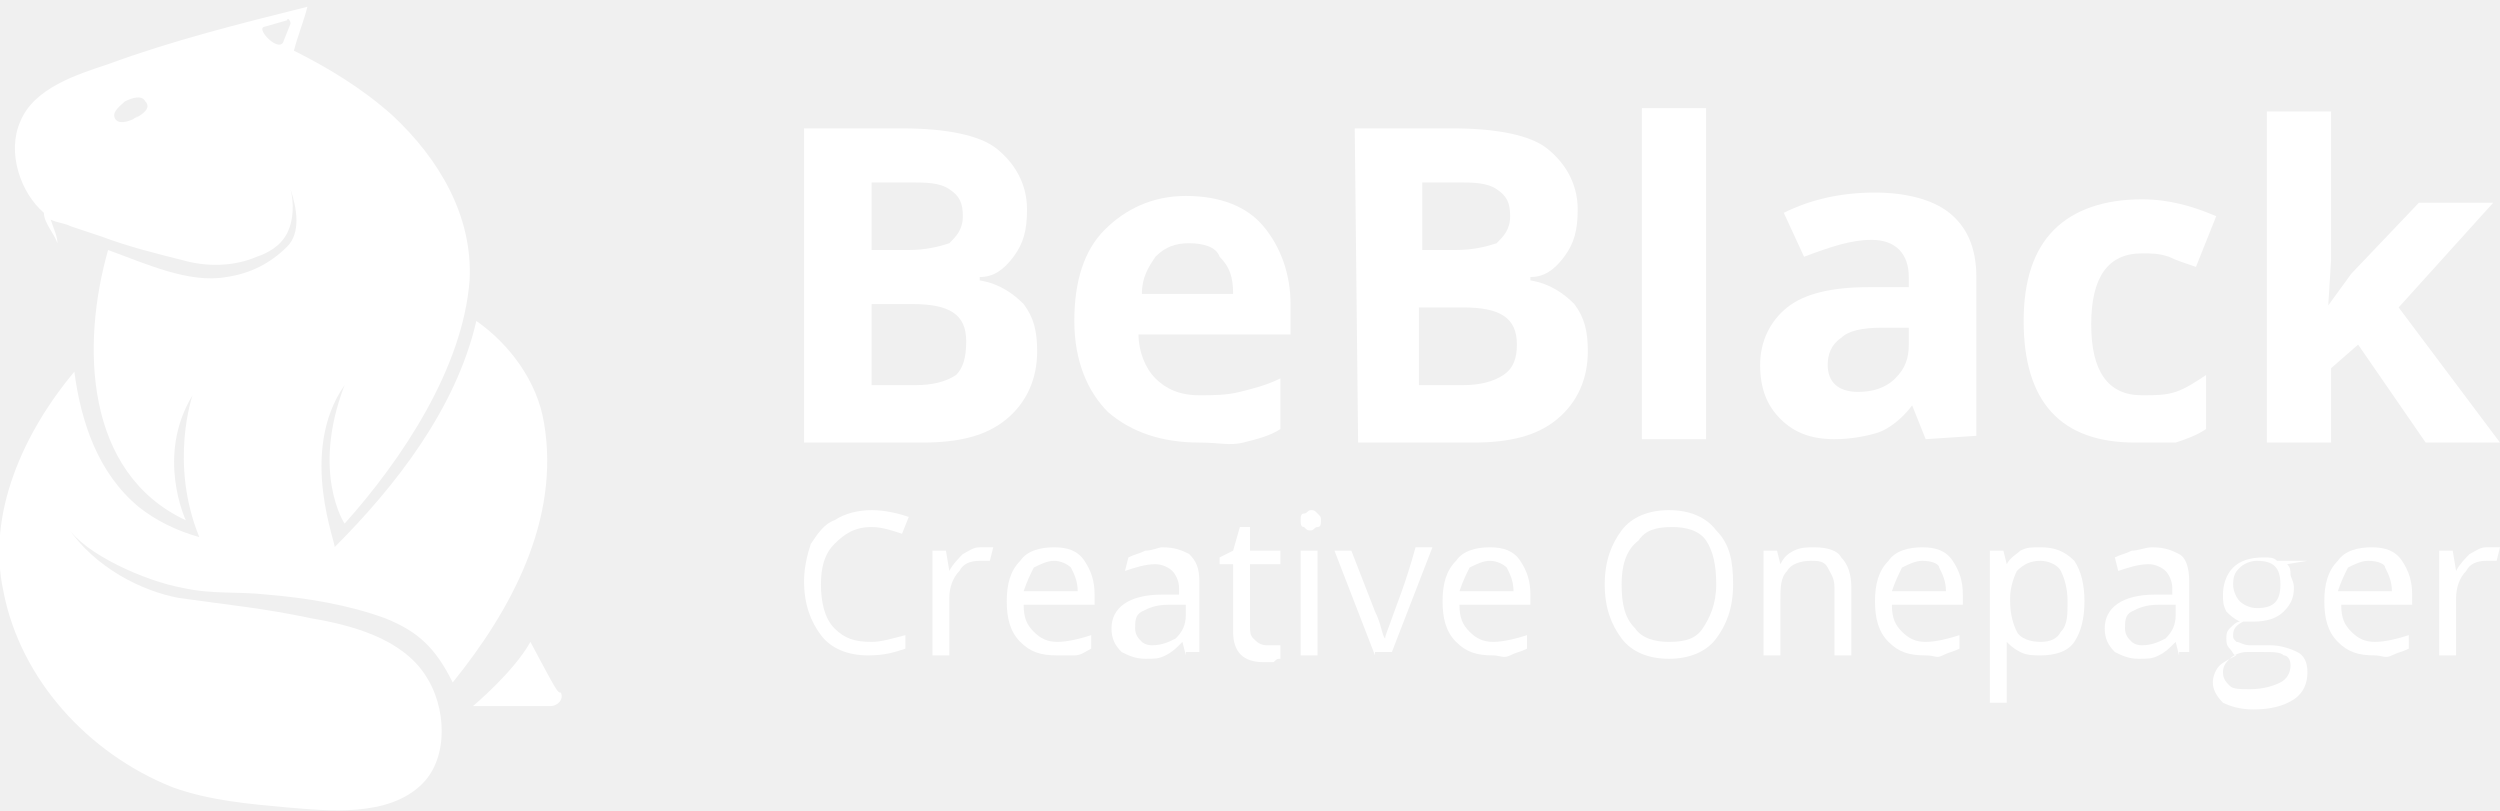
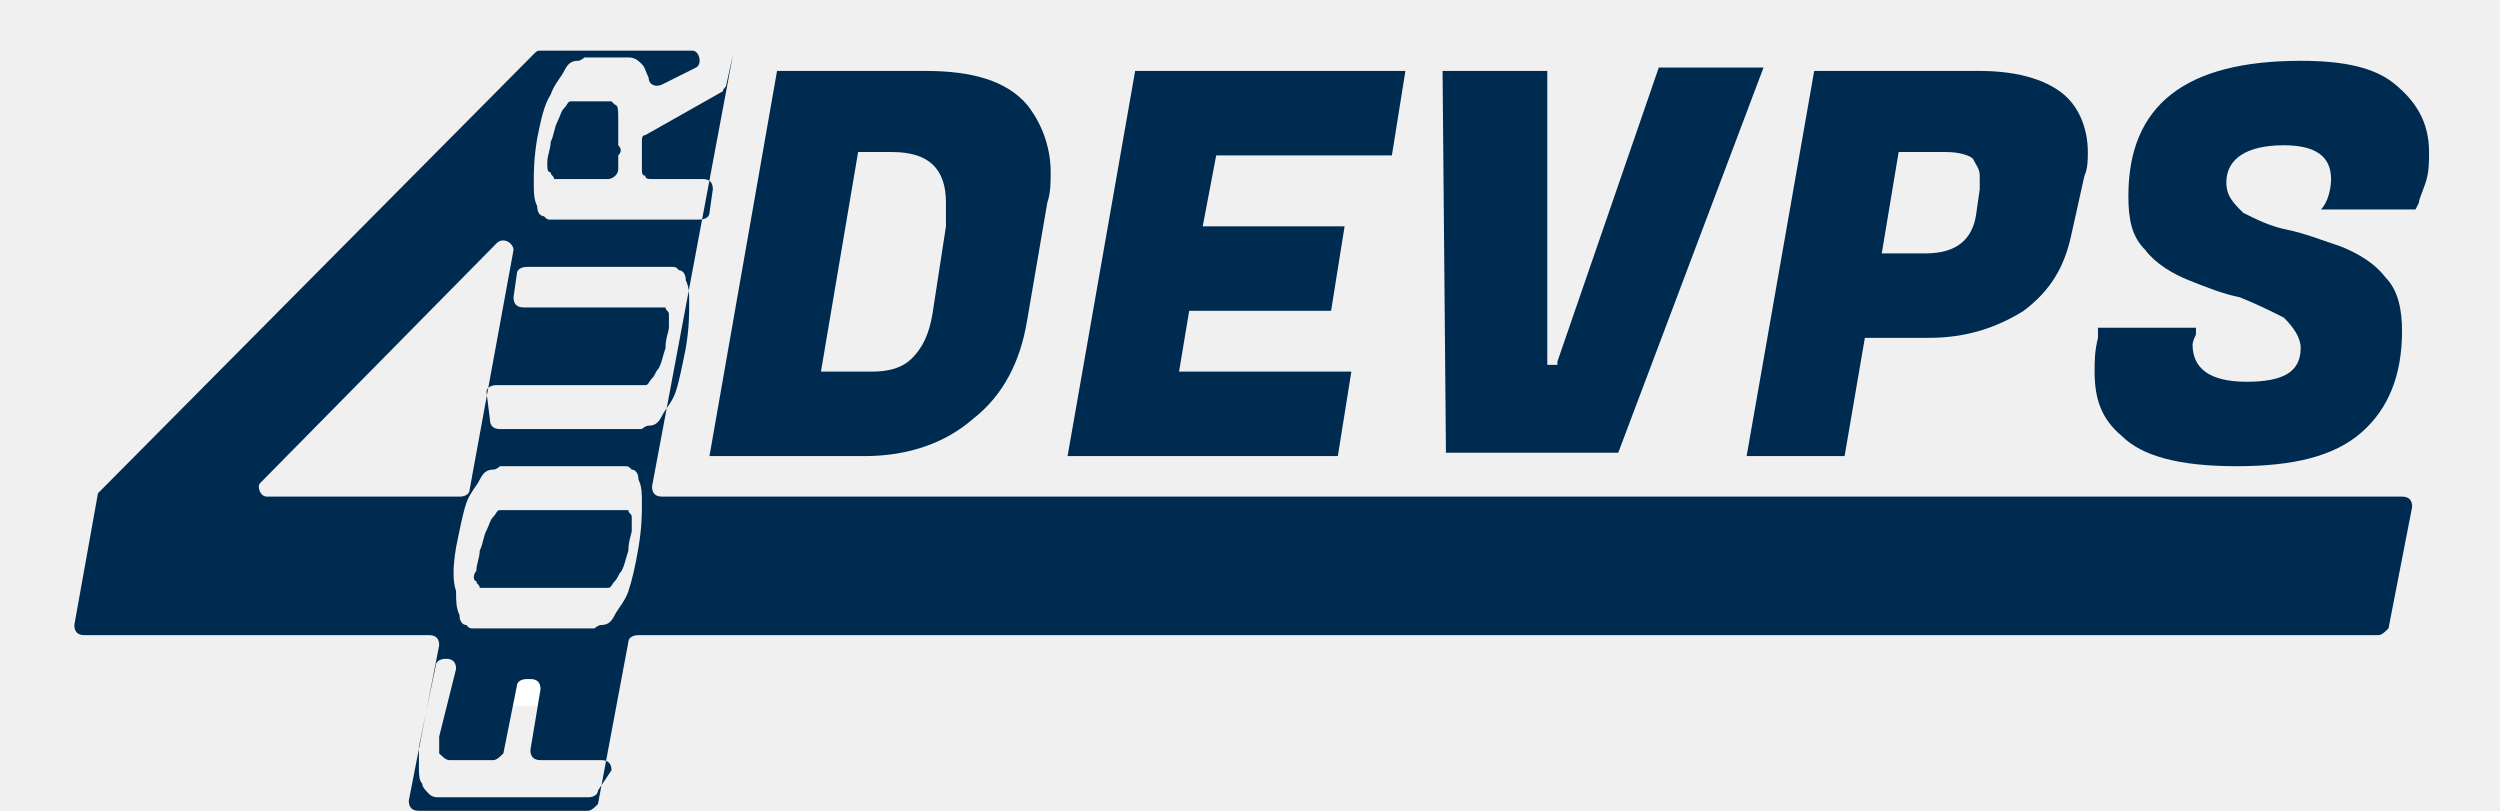
- <svg xmlns="http://www.w3.org/2000/svg" version="1.1" id="Ebene_1" x="0px" y="0px" viewBox="-255.2 399 74 24" style="enable-background:new -255.2 399 74 24;" xml:space="preserve">
+ <svg xmlns="http://www.w3.org/2000/svg" version="1.1" id="Ebene_1" x="0px" y="0px" viewBox="0 0 74 24" style="enable-background:new 0 0 74 24;" xml:space="preserve">
  <style type="text/css">
	.st0{fill:#FFFFFF;}
+ 	.st1{fill:#002B50;}
</style>
-   <path class="st0" d="M-246,399L-246,399L-246,399z" />
-   <path class="st0" d="M-245,410.4c-1,2.6,0,4.1,0,4.1c1.7-1.9,3.5-4.6,3.7-7.2c0.1-1.9-0.9-3.6-2.3-4.9c-0.9-0.8-1.9-1.4-2.9-1.9  c0.1-0.4,0.3-0.9,0.4-1.3c-2,0.5-4,1-5.9,1.7c-0.9,0.3-2.2,0.7-2.6,1.7c-0.4,0.9,0,2.1,0.7,2.7c0,0.3,0.3,0.6,0.4,0.9l0,0  c0-0.2-0.1-0.4-0.2-0.7c0.2,0.1,0.4,0.1,0.6,0.2c0.3,0.1,0.6,0.2,0.9,0.3c0.8,0.3,1.6,0.5,2.4,0.7c0.7,0.2,1.5,0.2,2.2-0.1  c0.3-0.1,0.7-0.3,0.9-0.7s0.2-0.9,0.1-1.3c0.2,0.6,0.3,1.3-0.1,1.7c-0.5,0.5-1.1,0.8-1.8,0.9c-1.1,0.2-2.4-0.4-3.5-0.8  c-0.8,2.8-0.7,6.6,2.3,8c0,0-0.9-1.9,0.2-3.7c0,0-0.7,2,0.2,4.2c-0.7-0.2-1.3-0.5-1.8-0.9c-1.2-1-1.7-2.5-1.9-4  c-1.5,1.8-2.6,4.2-2.1,6.5c0.5,2.6,2.5,4.8,5,5.8c1.1,0.4,2.3,0.5,3.4,0.6c1.2,0.1,3,0.3,4-0.7c0.8-0.8,0.7-2.3,0.1-3.2  c-0.7-1.1-2.2-1.5-3.4-1.7c-1.4-0.3-2.5-0.4-3.9-0.6c-1.1-0.2-2.5-0.9-3.3-2.1c0.5,0.8,2.3,1.6,3.4,1.8c0.9,0.2,1.6,0.1,2.5,0.2  c1.2,0.1,2.4,0.3,3.5,0.7c1,0.4,1.5,0.9,2,1.9c1.7-2.1,3.2-4.8,2.7-7.7c-0.1-0.4,0.1,0.4,0,0c-0.2-1.2-1-2.3-2-3  c-0.6,2.6-2.4,4.9-4.2,6.7C-245.2,415.2-246.4,412.4-245,410.4z M-251.2,402.5c-0.2,0.1-0.5,0.2-0.6,0c-0.1-0.2,0.2-0.4,0.3-0.5  c0.2-0.1,0.5-0.2,0.6,0C-250.7,402.2-251,402.4-251.2,402.5C-251.4,402.6-250.9,402.3-251.2,402.5z M-246.6,399.7l-0.2,0.5  c-0.1,0.4-0.8-0.3-0.6-0.4l0.7-0.2C-246.7,399.5-246.6,399.6-246.6,399.7z" />
-   <path class="st0" d="M-245.9,399.1L-245.9,399.1L-245.9,399.1z" />
-   <path class="st0" d="M-239.5,418c-0.5,0.9-1.7,1.9-1.7,1.9h2.3c0.2,0,0.4-0.2,0.3-0.4C-238.7,419.5-238.7,419.5-239.5,418z" />
+   <path class="st0" d="M9.2,0L9.2,0L9.2,0z" />
+   <path class="st0" d="M9.3,0.1L9.3,0.1L9.3,0.1z" />
+   <path class="st0" d="M15.7,19c-0.5,0.9-1.7,1.9-1.7,1.9h2.3c0.2,0,0.4-0.2,0.3-0.4C16.5,20.5,16.5,20.5,15.7,19z" />
  <g>
-     <path class="st0" d="M-231.4,402.8h2.9c1.3,0,2.3,0.2,2.8,0.6c0.5,0.4,0.9,1,0.9,1.8c0,0.6-0.1,1-0.4,1.4s-0.6,0.6-1,0.6v0.1   c0.6,0.1,1,0.4,1.3,0.7c0.3,0.4,0.4,0.8,0.4,1.4c0,0.8-0.3,1.5-0.9,2s-1.4,0.7-2.5,0.7h-3.5V402.8z M-229.4,406.4h1.1   c0.5,0,0.9-0.1,1.2-0.2c0.2-0.2,0.4-0.4,0.4-0.8c0-0.4-0.1-0.6-0.4-0.8c-0.3-0.2-0.7-0.2-1.2-0.2h-1.1V406.4z M-229.4,408v2.4h1.3   c0.5,0,0.9-0.1,1.2-0.3c0.2-0.2,0.3-0.5,0.3-1c0-0.8-0.5-1.1-1.6-1.1C-228.2,408-229.4,408-229.4,408z" />
-     <path class="st0" d="M-219.7,412.1c-1.1,0-2-0.3-2.7-0.9c-0.6-0.6-1-1.5-1-2.7c0-1.2,0.3-2.1,0.9-2.7c0.6-0.6,1.4-1,2.4-1   s1.8,0.3,2.3,0.9s0.8,1.4,0.8,2.3v0.9h-4.5c0,0.5,0.2,1,0.5,1.3c0.3,0.3,0.7,0.5,1.3,0.5c0.4,0,0.8,0,1.2-0.1   c0.4-0.1,0.8-0.2,1.2-0.4v1.5c-0.3,0.2-0.7,0.3-1.1,0.4C-218.8,412.2-219.1,412.1-219.7,412.1z M-220,406.2c-0.4,0-0.7,0.1-1,0.4   c-0.2,0.3-0.4,0.6-0.4,1.1h2.7c0-0.5-0.1-0.8-0.4-1.1C-219.2,406.3-219.6,406.2-220,406.2z" />
-     <path class="st0" d="M-215.1,402.8h2.9c1.3,0,2.3,0.2,2.8,0.6c0.5,0.4,0.9,1,0.9,1.8c0,0.6-0.1,1-0.4,1.4s-0.6,0.6-1,0.6v0.1   c0.6,0.1,1,0.4,1.3,0.7c0.3,0.4,0.4,0.8,0.4,1.4c0,0.8-0.3,1.5-0.9,2c-0.6,0.5-1.4,0.7-2.5,0.7h-3.4L-215.1,402.8L-215.1,402.8z    M-213.2,406.4h1.1c0.5,0,0.9-0.1,1.2-0.2c0.2-0.2,0.4-0.4,0.4-0.8c0-0.4-0.1-0.6-0.4-0.8c-0.3-0.2-0.7-0.2-1.2-0.2h-1v2H-213.2z    M-213.2,408v2.4h1.3c0.5,0,0.9-0.1,1.2-0.3c0.3-0.2,0.4-0.5,0.4-0.9c0-0.8-0.5-1.1-1.6-1.1h-1.3V408z" />
-     <path class="st0" d="M-204.7,412h-1.9v-9.8h1.9V412z" />
-     <path class="st0" d="M-198.2,412l-0.4-1l0,0c-0.3,0.4-0.7,0.7-1,0.8c-0.3,0.1-0.8,0.2-1.3,0.2c-0.7,0-1.2-0.2-1.6-0.6   c-0.4-0.4-0.6-0.9-0.6-1.6c0-0.7,0.3-1.3,0.8-1.7s1.3-0.6,2.4-0.6h1.2v-0.3c0-0.7-0.4-1.1-1.1-1.1c-0.6,0-1.2,0.2-2,0.5l-0.6-1.3   c0.8-0.4,1.7-0.6,2.7-0.6c0.9,0,1.7,0.2,2.2,0.6s0.8,1,0.8,1.9v4.7L-198.2,412L-198.2,412z M-198.8,408.7h-0.7   c-0.6,0-1,0.1-1.2,0.3c-0.3,0.2-0.4,0.5-0.4,0.8c0,0.5,0.3,0.8,0.9,0.8c0.4,0,0.8-0.1,1.1-0.4c0.3-0.3,0.4-0.6,0.4-1v-0.5H-198.8z" />
-     <path class="st0" d="M-192,412.1c-2.2,0-3.3-1.2-3.3-3.6c0-1.2,0.3-2.1,0.9-2.7s1.5-0.9,2.6-0.9c0.8,0,1.5,0.2,2.2,0.5l-0.6,1.5   c-0.3-0.1-0.6-0.2-0.8-0.3c-0.3-0.1-0.5-0.1-0.8-0.1c-1,0-1.5,0.7-1.5,2.1s0.5,2.1,1.5,2.1c0.4,0,0.7,0,1-0.1s0.6-0.3,0.9-0.5v1.6   c-0.3,0.2-0.6,0.3-0.9,0.4C-191.1,412.1-191.5,412.1-192,412.1z" />
-     <path class="st0" d="M-186.4,408.2l0.8-1.1l2-2.1h2.2l-2.8,3.1l3,4h-2.2l-2-2.9l-0.8,0.7v2.2h-1.9v-9.8h1.9v4.4l-0.1,1.6h-0.1   V408.2z" />
-     <path class="st0" d="M-229.4,414.6c-0.5,0-0.8,0.2-1.1,0.5c-0.3,0.3-0.4,0.7-0.4,1.2s0.1,1,0.4,1.3c0.3,0.3,0.6,0.4,1.1,0.4   c0.3,0,0.6-0.1,1-0.2v0.4c-0.3,0.1-0.6,0.2-1.1,0.2c-0.6,0-1.1-0.2-1.4-0.6s-0.5-0.9-0.5-1.6c0-0.4,0.1-0.8,0.2-1.1   c0.2-0.3,0.4-0.6,0.7-0.7c0.3-0.2,0.7-0.3,1.1-0.3s0.8,0.1,1.1,0.2l-0.2,0.5C-228.8,414.7-229.1,414.6-229.4,414.6z" />
-     <path class="st0" d="M-226.2,415.2c0.1,0,0.3,0,0.4,0l-0.1,0.4c-0.1,0-0.2,0-0.3,0c-0.3,0-0.5,0.1-0.6,0.3   c-0.2,0.2-0.3,0.5-0.3,0.8v1.7h-0.5v-3.1h0.4l0.1,0.6l0,0c0.1-0.2,0.3-0.4,0.4-0.5C-226.5,415.3-226.4,415.2-226.2,415.2z" />
-     <path class="st0" d="M-223.9,418.4c-0.5,0-0.8-0.1-1.1-0.4c-0.3-0.3-0.4-0.7-0.4-1.2s0.1-0.9,0.4-1.2c0.2-0.3,0.6-0.4,1-0.4   c0.4,0,0.7,0.1,0.9,0.4s0.3,0.6,0.3,1v0.3h-2.1c0,0.4,0.1,0.6,0.3,0.8c0.2,0.2,0.4,0.3,0.7,0.3s0.7-0.1,1-0.2v0.4   c-0.2,0.1-0.3,0.2-0.5,0.2S-223.7,418.4-223.9,418.4z M-224,415.6c-0.2,0-0.4,0.1-0.6,0.2c-0.1,0.2-0.2,0.4-0.3,0.7h1.6   c0-0.3-0.1-0.5-0.2-0.7C-223.6,415.7-223.8,415.6-224,415.6z" />
-     <path class="st0" d="M-220.1,418.4l-0.1-0.4l0,0c-0.2,0.2-0.3,0.3-0.5,0.4c-0.2,0.1-0.3,0.1-0.6,0.1c-0.3,0-0.5-0.1-0.7-0.2   c-0.2-0.2-0.3-0.4-0.3-0.7c0-0.6,0.5-1,1.5-1h0.5v-0.2c0-0.2-0.1-0.4-0.2-0.5c-0.1-0.1-0.3-0.2-0.5-0.2c-0.3,0-0.6,0.1-0.9,0.2   l0.1-0.4c0.2-0.1,0.3-0.1,0.5-0.2c0.2,0,0.4-0.1,0.5-0.1c0.4,0,0.6,0.1,0.8,0.2c0.2,0.2,0.3,0.4,0.3,0.8v2.1h-0.4V418.4z    M-221.1,418.1c0.3,0,0.5-0.1,0.7-0.2c0.2-0.2,0.3-0.4,0.3-0.7v-0.3h-0.5c-0.4,0-0.6,0.1-0.8,0.2s-0.2,0.3-0.2,0.5   c0,0.2,0.1,0.3,0.2,0.4C-221.4,418-221.3,418.1-221.1,418.1z" />
-     <path class="st0" d="M-217.7,418.1c0.1,0,0.2,0,0.2,0s0.1,0,0.2,0v0.4c-0.1,0-0.1,0-0.2,0.1c-0.1,0-0.2,0-0.3,0   c-0.6,0-0.9-0.3-0.9-0.9v-2h-0.4v-0.2l0.4-0.2l0.2-0.7h0.3v0.7h0.9v0.4h-0.9v1.8c0,0.2,0,0.3,0.1,0.4   C-218,418-217.9,418.1-217.7,418.1z" />
-     <path class="st0" d="M-216.7,414.4c0-0.1,0-0.2,0.1-0.2c0.1,0,0.1-0.1,0.2-0.1s0.1,0,0.2,0.1c0.1,0.1,0.1,0.1,0.1,0.2   c0,0.1,0,0.2-0.1,0.2c-0.1,0-0.1,0.1-0.2,0.1s-0.1,0-0.2-0.1C-216.7,414.6-216.7,414.5-216.7,414.4z M-216.2,418.4h-0.5v-3.1h0.5   V418.4z" />
-     <path class="st0" d="M-214.5,418.4l-1.2-3.1h0.5l0.7,1.8c0.2,0.4,0.2,0.7,0.3,0.8l0,0c0-0.1,0.1-0.3,0.2-0.6c0.1-0.3,0.4-1,0.7-2.1   h0.5l-1.2,3.1h-0.5V418.4z" />
-     <path class="st0" d="M-211,418.4c-0.5,0-0.8-0.1-1.1-0.4c-0.3-0.3-0.4-0.7-0.4-1.2s0.1-0.9,0.4-1.2c0.2-0.3,0.6-0.4,1-0.4   c0.4,0,0.7,0.1,0.9,0.4s0.3,0.6,0.3,1v0.3h-2.1c0,0.4,0.1,0.6,0.3,0.8c0.2,0.2,0.4,0.3,0.7,0.3s0.7-0.1,1-0.2v0.4   c-0.2,0.1-0.3,0.1-0.5,0.2C-210.7,418.5-210.8,418.4-211,418.4z M-211.1,415.6c-0.2,0-0.4,0.1-0.6,0.2c-0.1,0.2-0.2,0.4-0.3,0.7   h1.6c0-0.3-0.1-0.5-0.2-0.7C-210.7,415.7-210.9,415.6-211.1,415.6z" />
-     <path class="st0" d="M-203.9,416.3c0,0.7-0.2,1.2-0.5,1.6c-0.3,0.4-0.8,0.6-1.4,0.6c-0.6,0-1.1-0.2-1.4-0.6   c-0.3-0.4-0.5-0.9-0.5-1.6c0-0.7,0.2-1.2,0.5-1.6s0.8-0.6,1.4-0.6c0.6,0,1.1,0.2,1.4,0.6C-204,415.1-203.9,415.6-203.9,416.3z    M-207.2,416.3c0,0.6,0.1,1,0.4,1.3c0.2,0.3,0.6,0.4,1,0.4c0.5,0,0.8-0.1,1-0.4c0.2-0.3,0.4-0.7,0.4-1.3s-0.1-1-0.3-1.3   c-0.2-0.3-0.6-0.4-1-0.4c-0.5,0-0.8,0.1-1,0.4C-207.1,415.3-207.2,415.8-207.2,416.3z" />
-     <path class="st0" d="M-200.9,418.4v-2c0-0.3-0.1-0.4-0.2-0.6c-0.1-0.2-0.3-0.2-0.5-0.2c-0.3,0-0.6,0.1-0.7,0.3   c-0.2,0.2-0.2,0.5-0.2,0.9v1.6h-0.5v-3.1h0.4l0.1,0.4l0,0c0.1-0.2,0.2-0.3,0.4-0.4c0.2-0.1,0.4-0.1,0.6-0.1c0.4,0,0.7,0.1,0.8,0.3   c0.2,0.2,0.3,0.5,0.3,0.9v2C-200.4,418.4-200.9,418.4-200.9,418.4z" />
-     <path class="st0" d="M-198.2,418.4c-0.5,0-0.8-0.1-1.1-0.4c-0.3-0.3-0.4-0.7-0.4-1.2s0.1-0.9,0.4-1.2c0.2-0.3,0.6-0.4,1-0.4   c0.4,0,0.7,0.1,0.9,0.4s0.3,0.6,0.3,1v0.3h-2.1c0,0.4,0.1,0.6,0.3,0.8c0.2,0.2,0.4,0.3,0.7,0.3c0.3,0,0.7-0.1,1-0.2v0.4   c-0.2,0.1-0.3,0.1-0.5,0.2C-197.9,418.5-197.9,418.4-198.2,418.4z M-198.3,415.6c-0.2,0-0.4,0.1-0.6,0.2c-0.1,0.2-0.2,0.4-0.3,0.7   h1.6c0-0.3-0.1-0.5-0.2-0.7C-197.8,415.7-198,415.6-198.3,415.6z" />
-     <path class="st0" d="M-194.8,418.4c-0.2,0-0.4,0-0.6-0.1s-0.3-0.2-0.4-0.3l0,0c0,0.2,0,0.4,0,0.5v1.3h-0.5v-4.5h0.4l0.1,0.4l0,0   c0.1-0.2,0.3-0.3,0.4-0.4c0.2-0.1,0.3-0.1,0.6-0.1c0.4,0,0.7,0.1,1,0.4c0.2,0.3,0.3,0.7,0.3,1.2s-0.1,0.9-0.3,1.2   C-194,418.3-194.4,418.4-194.8,418.4z M-194.8,415.6c-0.3,0-0.5,0.1-0.7,0.3c-0.1,0.2-0.2,0.5-0.2,0.8v0.1c0,0.4,0.1,0.7,0.2,0.9   s0.4,0.3,0.7,0.3c0.3,0,0.5-0.1,0.6-0.3c0.2-0.2,0.2-0.5,0.2-0.9c0-0.4-0.1-0.7-0.2-0.9C-194.3,415.7-194.6,415.6-194.8,415.6z" />
-     <path class="st0" d="M-190.7,418.4l-0.1-0.4l0,0c-0.2,0.2-0.3,0.3-0.5,0.4c-0.2,0.1-0.3,0.1-0.6,0.1s-0.5-0.1-0.7-0.2   c-0.2-0.2-0.3-0.4-0.3-0.7c0-0.6,0.5-1,1.5-1h0.5v-0.2c0-0.2-0.1-0.4-0.2-0.5c-0.1-0.1-0.3-0.2-0.5-0.2c-0.3,0-0.6,0.1-0.9,0.2   l-0.1-0.4c0.2-0.1,0.3-0.1,0.5-0.2c0.2,0,0.4-0.1,0.6-0.1c0.4,0,0.6,0.1,0.8,0.2c0.2,0.1,0.3,0.4,0.3,0.8v2.1h-0.3V418.4z    M-191.8,418.1c0.3,0,0.5-0.1,0.7-0.2c0.2-0.2,0.3-0.4,0.3-0.7v-0.3h-0.5c-0.4,0-0.6,0.1-0.8,0.2c-0.2,0.1-0.2,0.3-0.2,0.5   c0,0.2,0.1,0.3,0.2,0.4C-192.1,418-192,418.1-191.8,418.1z" />
-     <path class="st0" d="M-186.9,415.3v0.3l-0.6,0.1c0.1,0.1,0.1,0.2,0.1,0.3c0,0.1,0.1,0.2,0.1,0.4c0,0.3-0.1,0.5-0.3,0.7   c-0.2,0.2-0.5,0.3-0.9,0.3c-0.1,0-0.2,0-0.3,0c-0.2,0.1-0.3,0.2-0.3,0.4c0,0.1,0,0.1,0.1,0.2c0.1,0,0.2,0.1,0.4,0.1h0.6   c0.3,0,0.6,0.1,0.8,0.2s0.3,0.3,0.3,0.6c0,0.3-0.1,0.6-0.4,0.8s-0.7,0.3-1.2,0.3c-0.4,0-0.7-0.1-0.9-0.2c-0.2-0.2-0.3-0.4-0.3-0.6   c0-0.2,0.1-0.4,0.2-0.5c0.1-0.1,0.3-0.2,0.5-0.3c-0.1,0-0.1-0.1-0.2-0.2c-0.1-0.1-0.1-0.2-0.1-0.3c0-0.1,0-0.2,0.1-0.3   c0.1-0.1,0.2-0.2,0.3-0.2c-0.2-0.1-0.3-0.2-0.4-0.3c-0.1-0.2-0.1-0.3-0.1-0.5c0-0.3,0.1-0.6,0.3-0.8c0.2-0.2,0.5-0.3,0.9-0.3   c0.2,0,0.3,0,0.4,0.1h0.9V415.3z M-189.4,418.9c0,0.2,0.1,0.3,0.2,0.4s0.3,0.1,0.6,0.1c0.4,0,0.7-0.1,0.9-0.2s0.3-0.3,0.3-0.5   s-0.1-0.3-0.2-0.3c-0.1-0.1-0.3-0.1-0.6-0.1h-0.5c-0.2,0-0.4,0.1-0.5,0.2C-189.3,418.6-189.4,418.7-189.4,418.9z M-189.1,416.3   c0,0.2,0.1,0.4,0.2,0.5c0.1,0.1,0.3,0.2,0.5,0.2c0.5,0,0.7-0.2,0.7-0.7s-0.2-0.7-0.7-0.7c-0.2,0-0.4,0.1-0.5,0.2   C-189,415.9-189.1,416-189.1,416.3z" />
-     <path class="st0" d="M-184.9,418.4c-0.5,0-0.8-0.1-1.1-0.4c-0.3-0.3-0.4-0.7-0.4-1.2s0.1-0.9,0.4-1.2c0.2-0.3,0.6-0.4,1-0.4   c0.4,0,0.7,0.1,0.9,0.4s0.3,0.6,0.3,1v0.3h-2.1c0,0.4,0.1,0.6,0.3,0.8c0.2,0.2,0.4,0.3,0.7,0.3s0.7-0.1,1-0.2v0.4   c-0.2,0.1-0.3,0.1-0.5,0.2C-184.6,418.5-184.7,418.4-184.9,418.4z M-185.1,415.6c-0.2,0-0.4,0.1-0.6,0.2c-0.1,0.2-0.2,0.4-0.3,0.7   h1.6c0-0.3-0.1-0.5-0.2-0.7C-184.6,415.7-184.8,415.6-185.1,415.6z" />
-     <path class="st0" d="M-181.6,415.2c0.1,0,0.3,0,0.4,0l-0.1,0.4c-0.1,0-0.2,0-0.3,0c-0.3,0-0.5,0.1-0.6,0.3   c-0.2,0.2-0.3,0.5-0.3,0.8v1.7h-0.5v-3.1h0.4l0.1,0.6l0,0c0.1-0.2,0.3-0.4,0.4-0.5C-181.9,415.3-181.8,415.2-181.6,415.2z" />
+     <path class="st1" d="M19.6,14.7c-0.2,0-0.3-0.1-0.3-0.3l2.4-12.8h0l-0.2,0.9c0,0.1-0.1,0.1-0.1,0.2L19.1,4C19,4,19,4.1,19,4.2   c0,0,0,0.1,0,0.1c0,0.1,0,0.2,0,0.2l0,0.2c0,0.1,0,0.2,0,0.3c0,0.1,0,0.2,0.1,0.2c0,0.1,0.1,0.1,0.2,0.1h1.5c0.2,0,0.3,0.1,0.3,0.3   l-0.1,0.7c0,0.1-0.1,0.2-0.3,0.2h-4.2h-0.2c-0.1,0-0.1,0-0.2-0.1c-0.1,0-0.2-0.1-0.2-0.3c-0.1-0.2-0.1-0.4-0.1-0.7   c0-0.3,0-0.7,0.1-1.3c0.1-0.5,0.2-1,0.4-1.3c0.1-0.3,0.3-0.5,0.4-0.7c0.1-0.2,0.2-0.3,0.4-0.3c0.1,0,0.2-0.1,0.2-0.1h0.2h0.9h0.2   c0.2,0,0.3,0.1,0.4,0.2c0.1,0.1,0.1,0.2,0.2,0.4c0,0.2,0.2,0.3,0.4,0.2L20.6,2c0.2-0.1,0.1-0.5-0.1-0.5H16c-0.1,0-0.1,0-0.2,0.1   L3,14.5c0,0-0.1,0.1-0.1,0.1l-0.7,3.9c0,0.2,0.1,0.3,0.3,0.3h10.2c0.2,0,0.3,0.1,0.3,0.3l-0.9,4.6c0,0.2,0.1,0.3,0.3,0.3h5   c0.1,0,0.2-0.1,0.3-0.2l0.9-4.8c0-0.1,0.1-0.2,0.3-0.2h51.5c0.1,0,0.2-0.1,0.3-0.2l0.7-3.6c0-0.2-0.1-0.3-0.3-0.3H19.6z M14.4,11.6   c0-0.1,0.1-0.2,0.3-0.2h4.1h0.1c0,0,0.1,0,0.2,0c0.1,0,0.1-0.1,0.2-0.2c0.1-0.1,0.1-0.2,0.2-0.3c0.1-0.2,0.1-0.3,0.2-0.6   c0-0.3,0.1-0.5,0.1-0.6c0-0.2,0-0.3,0-0.4c0-0.1-0.1-0.1-0.1-0.2c0,0-0.1,0-0.1,0h-0.1h-4c-0.2,0-0.3-0.1-0.3-0.3l0.1-0.7   c0-0.1,0.1-0.2,0.3-0.2h4.2l0,0h0.1c0.1,0,0.1,0,0.2,0.1c0.1,0,0.2,0.1,0.2,0.3c0.1,0.2,0.1,0.4,0.1,0.7c0,0.3,0,0.7-0.1,1.3   c-0.1,0.5-0.2,1-0.3,1.3c-0.1,0.3-0.3,0.5-0.4,0.7c-0.1,0.2-0.2,0.3-0.4,0.3c-0.1,0-0.2,0.1-0.2,0.1h-0.2h-4   c-0.2,0-0.3-0.1-0.3-0.3L14.4,11.6z M15.2,7.4l-1.3,7.1c0,0.1-0.1,0.2-0.3,0.2H7.9c-0.2,0-0.3-0.3-0.2-0.4l7-7.1   C14.9,7,15.2,7.2,15.2,7.4z M13.5,16.2c0.1-0.5,0.2-1,0.3-1.3c0.1-0.3,0.3-0.5,0.4-0.7c0.1-0.2,0.2-0.3,0.4-0.3   c0.1,0,0.2-0.1,0.2-0.1h0.1h3.5h0.1c0.1,0,0.1,0,0.2,0.1c0.1,0,0.2,0.1,0.2,0.3c0.1,0.2,0.1,0.4,0.1,0.7c0,0.3,0,0.7-0.1,1.3   s-0.2,1-0.3,1.3c-0.1,0.3-0.3,0.5-0.4,0.7c-0.1,0.2-0.2,0.3-0.4,0.3c-0.1,0-0.2,0.1-0.2,0.1h-0.2h-3.3H14c-0.1,0-0.1,0-0.2-0.1   c-0.1,0-0.2-0.1-0.2-0.3c-0.1-0.2-0.1-0.4-0.1-0.7C13.4,17.2,13.4,16.8,13.5,16.2z M17.7,23.4c0,0.1-0.1,0.2-0.3,0.2h-4.2H13   c-0.1,0-0.2,0-0.3-0.1c-0.1-0.1-0.2-0.2-0.2-0.3c-0.1-0.1-0.1-0.3-0.1-0.5c0-0.2,0-0.4,0-0.6l0.5-2.4c0-0.1,0.1-0.2,0.3-0.2l0,0   c0.2,0,0.3,0.1,0.3,0.3L13.2,21l-0.2,0.8c0,0.2,0,0.4,0,0.5c0.1,0.1,0.2,0.2,0.3,0.2h0.1h1.2c0.1,0,0.2-0.1,0.3-0.2l0.4-2   c0-0.1,0.1-0.2,0.3-0.2h0.1c0.2,0,0.3,0.1,0.3,0.3l-0.3,1.8c0,0.2,0.1,0.3,0.3,0.3h1.8c0.2,0,0.3,0.1,0.3,0.3L17.7,23.4z" />
+     <path class="st1" d="M14.1,17.2c0,0.1,0.1,0.1,0.1,0.2c0,0,0.1,0,0.1,0h0.1h3.3h0.1c0,0,0.1,0,0.2,0c0.1,0,0.1-0.1,0.2-0.2   c0.1-0.1,0.1-0.2,0.2-0.3c0.1-0.2,0.1-0.3,0.2-0.6c0-0.3,0.1-0.5,0.1-0.6c0-0.2,0-0.3,0-0.4c0-0.1-0.1-0.1-0.1-0.2c0,0-0.1,0-0.1,0   h-0.1l0,0h-3.3l0,0h-0.1c0,0-0.1,0-0.2,0c-0.1,0-0.1,0.1-0.2,0.2c-0.1,0.1-0.1,0.2-0.2,0.4c-0.1,0.2-0.1,0.4-0.2,0.6   c0,0.2-0.1,0.4-0.1,0.6C14,17,14,17.2,14.1,17.2z" />
+     <path class="st1" d="M18.3,4.3c0-0.1,0-0.3,0-0.4c0-0.1,0-0.1,0-0.2c0-0.1,0-0.1,0-0.2c0-0.2,0-0.4-0.1-0.4C18.2,3.1,18.1,3,18.1,3   h-1h0c0,0-0.1,0-0.2,0s-0.1,0.1-0.2,0.2c-0.1,0.1-0.1,0.2-0.2,0.4c-0.1,0.2-0.1,0.4-0.2,0.6c0,0.2-0.1,0.4-0.1,0.6   c0,0.2,0,0.3,0.1,0.3c0,0.1,0.1,0.1,0.1,0.2c0,0,0.1,0,0.1,0h0.1h1.4c0.1,0,0.3-0.1,0.3-0.3c0,0,0,0,0,0c0-0.1,0-0.3,0-0.4   C18.4,4.5,18.4,4.4,18.3,4.3z" />
+   </g>
+   <g>
+     <g>
+       <path class="st1" d="M27.4,2.1c1.4,0,2.4,0.3,3,1c0.4,0.5,0.7,1.2,0.7,2c0,0.3,0,0.6-0.1,0.9l-0.6,3.5c-0.2,1.2-0.7,2.2-1.6,2.9    c-0.8,0.7-1.9,1.1-3.2,1.1H21l2-11.4H27.4z M26.4,4.5h-1L24.3,11h1.5c0.5,0,0.9-0.1,1.2-0.4c0.3-0.3,0.5-0.7,0.6-1.3L28,6.7    C28,6.5,28,6.2,28,6C28,5,27.5,4.5,26.4,4.5z" />
+       <path class="st1" d="M39.6,13.5h-8l2-11.4h8l-0.4,2.5H36l-0.4,2.1h4.2l-0.4,2.5h-4.2L34.9,11H40L39.6,13.5z" />
+       <path class="st1" d="M46.1,10.7l3-8.7h3.1l-4.3,11.4h-5.1L42.7,2.1h3.1l0,8.7H46.1z" />
+       <path class="st1" d="M57.1,10h-1.9l-0.6,3.5h-2.9l2-11.4h4.9c1.2,0,2.1,0.3,2.6,0.8c0.4,0.4,0.6,1,0.6,1.6c0,0.2,0,0.5-0.1,0.7    L61.3,7c-0.2,0.9-0.6,1.6-1.4,2.2C59.1,9.7,58.2,10,57.1,10z M57.6,4.5h-1.4l-0.5,3H57c0.9,0,1.4-0.4,1.5-1.2l0.1-0.7    c0-0.1,0-0.2,0-0.4c0-0.2-0.1-0.3-0.2-0.5C58.3,4.6,58,4.5,57.6,4.5z" />
+       <path class="st1" d="M64.9,10.2c0,0.7,0.5,1.1,1.6,1.1c1.1,0,1.6-0.3,1.6-1c0-0.3-0.2-0.6-0.5-0.9c-0.4-0.2-0.8-0.4-1.3-0.6    c-0.5-0.1-1-0.3-1.5-0.5c-0.5-0.2-1-0.5-1.3-0.9c-0.4-0.4-0.5-0.9-0.5-1.6c0-2.7,1.7-4,5.1-4c1.3,0,2.2,0.2,2.8,0.7    c0.6,0.5,1,1.1,1,2c0,0.3,0,0.6-0.1,0.9c-0.1,0.3-0.2,0.5-0.2,0.6l-0.1,0.2h-2.8c0.2-0.2,0.3-0.6,0.3-0.9c0-0.7-0.5-1-1.4-1    c-1.1,0-1.7,0.4-1.7,1.1c0,0.4,0.2,0.6,0.5,0.9c0.4,0.2,0.8,0.4,1.3,0.5c0.5,0.1,1,0.3,1.6,0.5c0.5,0.2,1,0.5,1.3,0.9    c0.4,0.4,0.5,1,0.5,1.6c0,1.3-0.4,2.3-1.2,3c-0.8,0.7-2,1-3.7,1c-1.7,0-2.8-0.3-3.4-0.9C62.2,12.4,62,11.8,62,11    c0-0.3,0-0.6,0.1-1l0-0.3H65l0,0.2C64.9,10.1,64.9,10.2,64.9,10.2z" />
+     </g>
  </g>
</svg>
